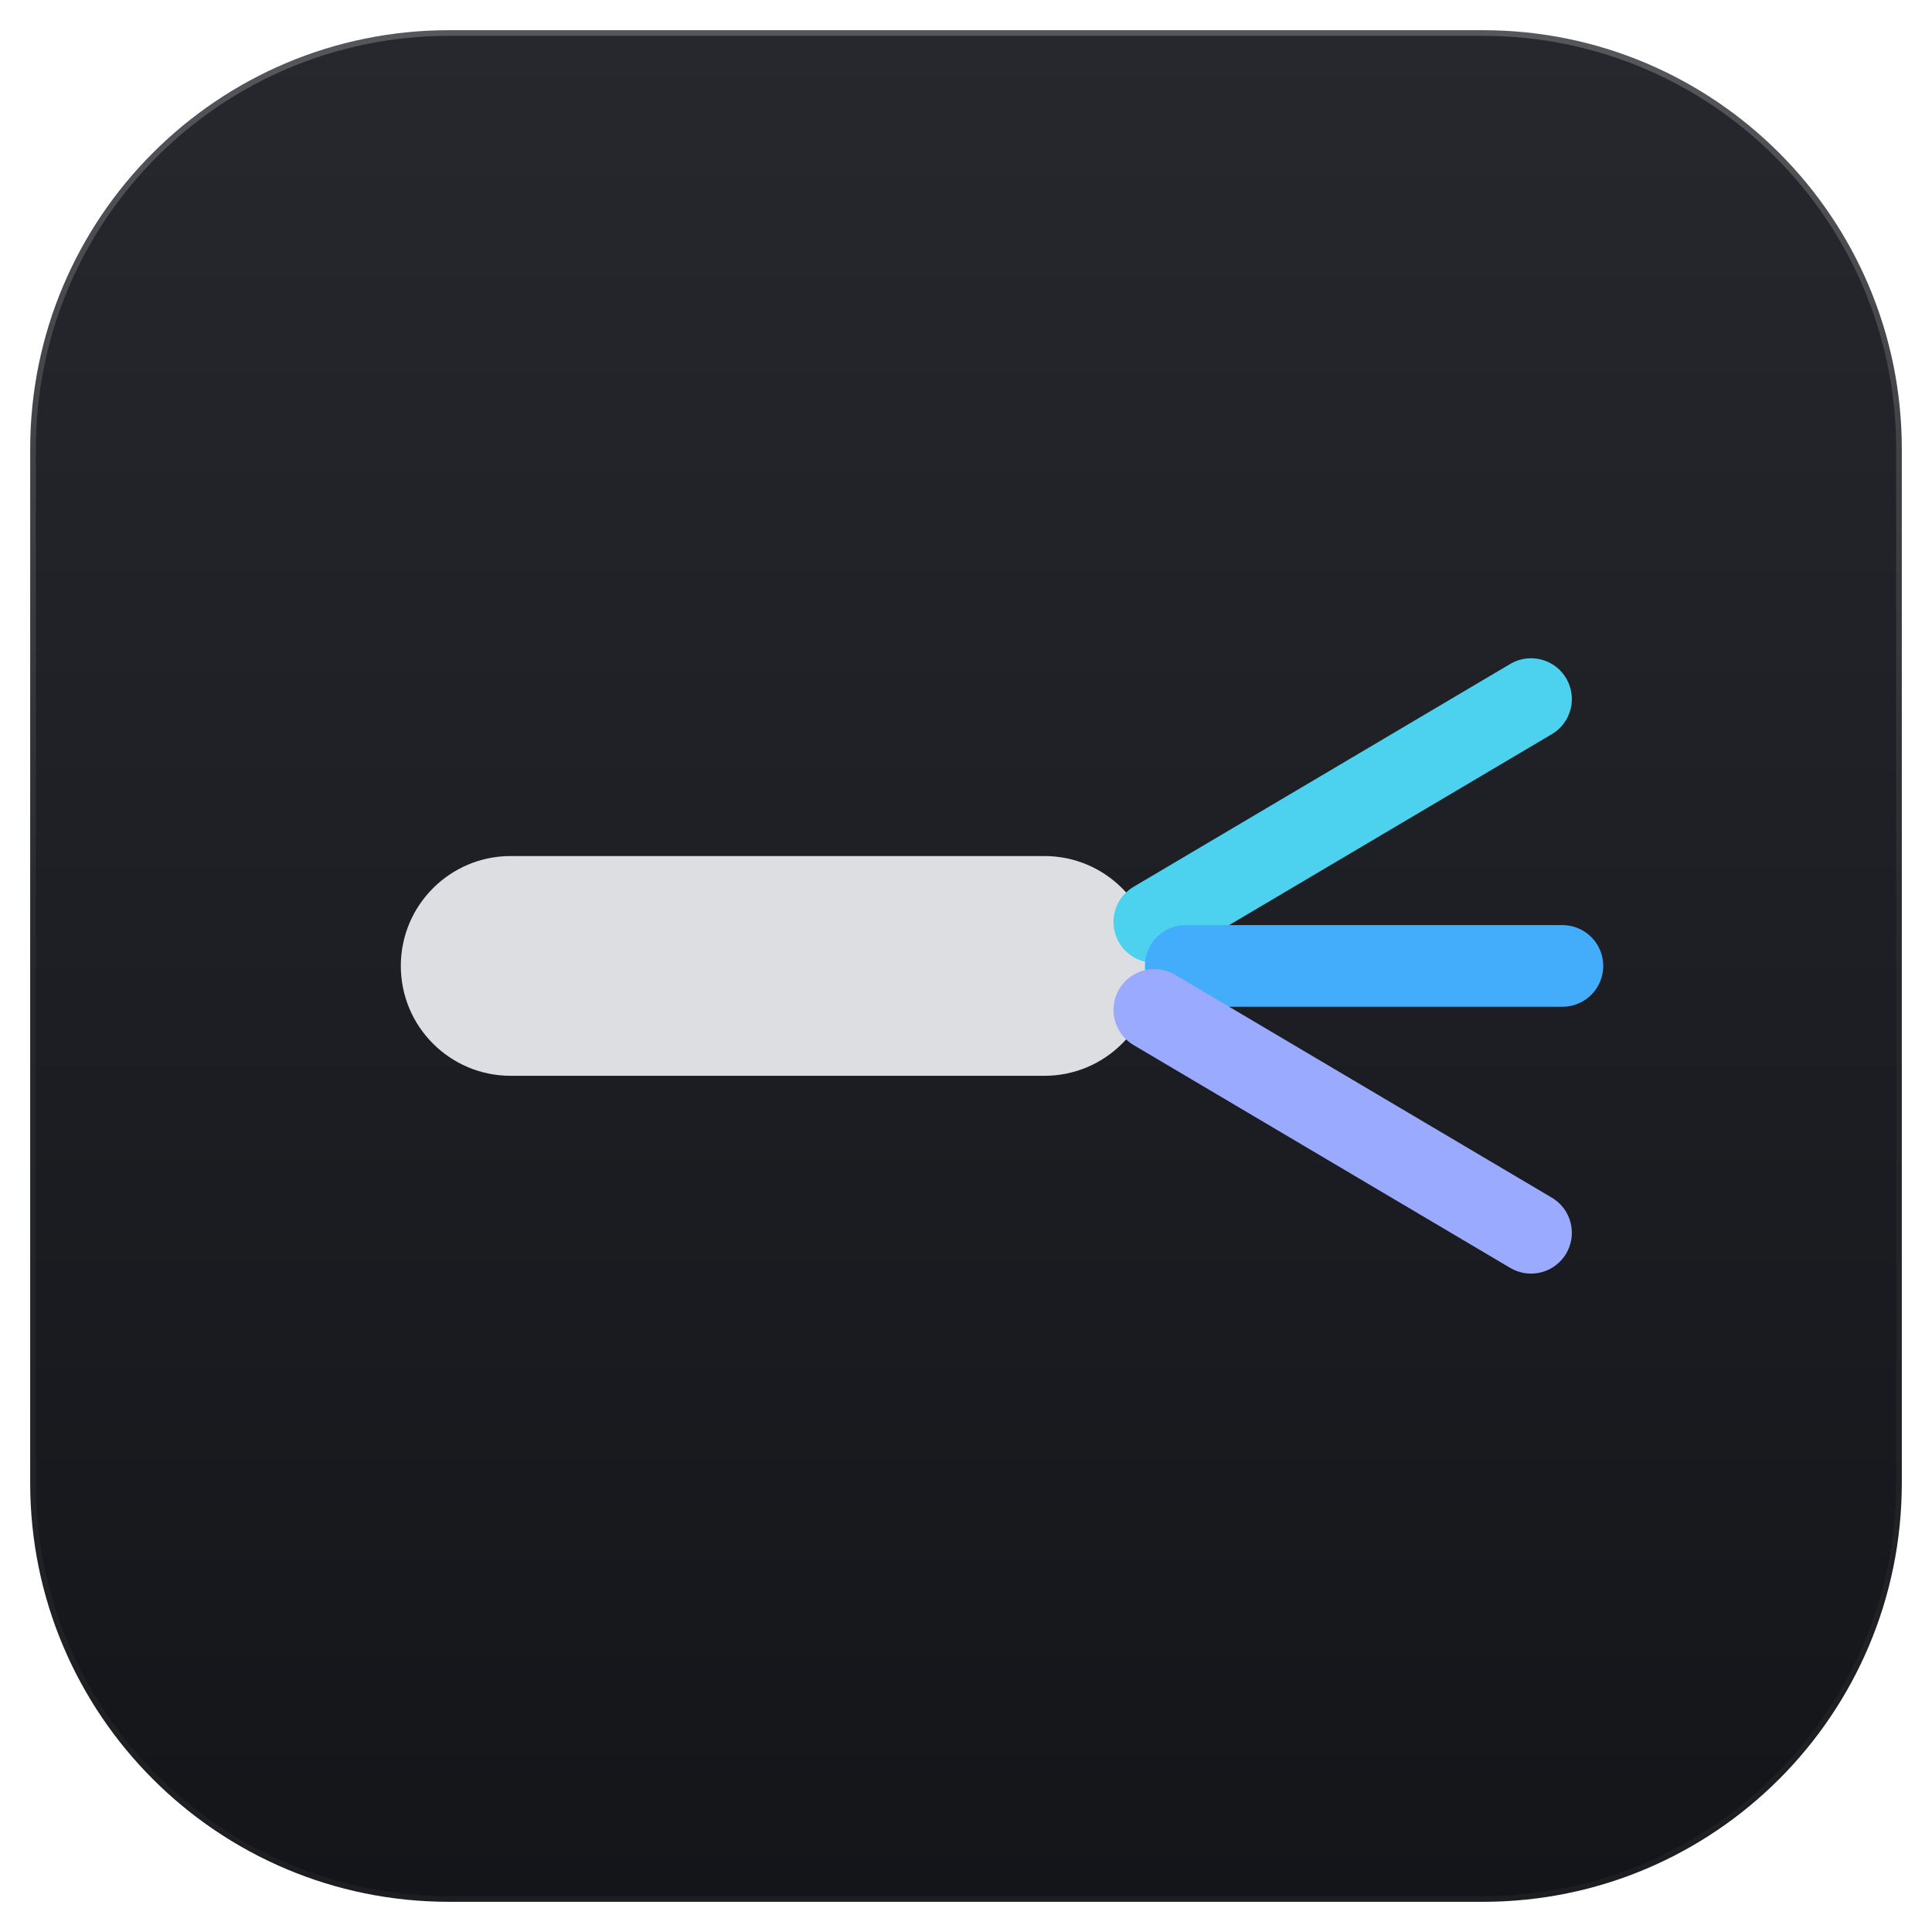
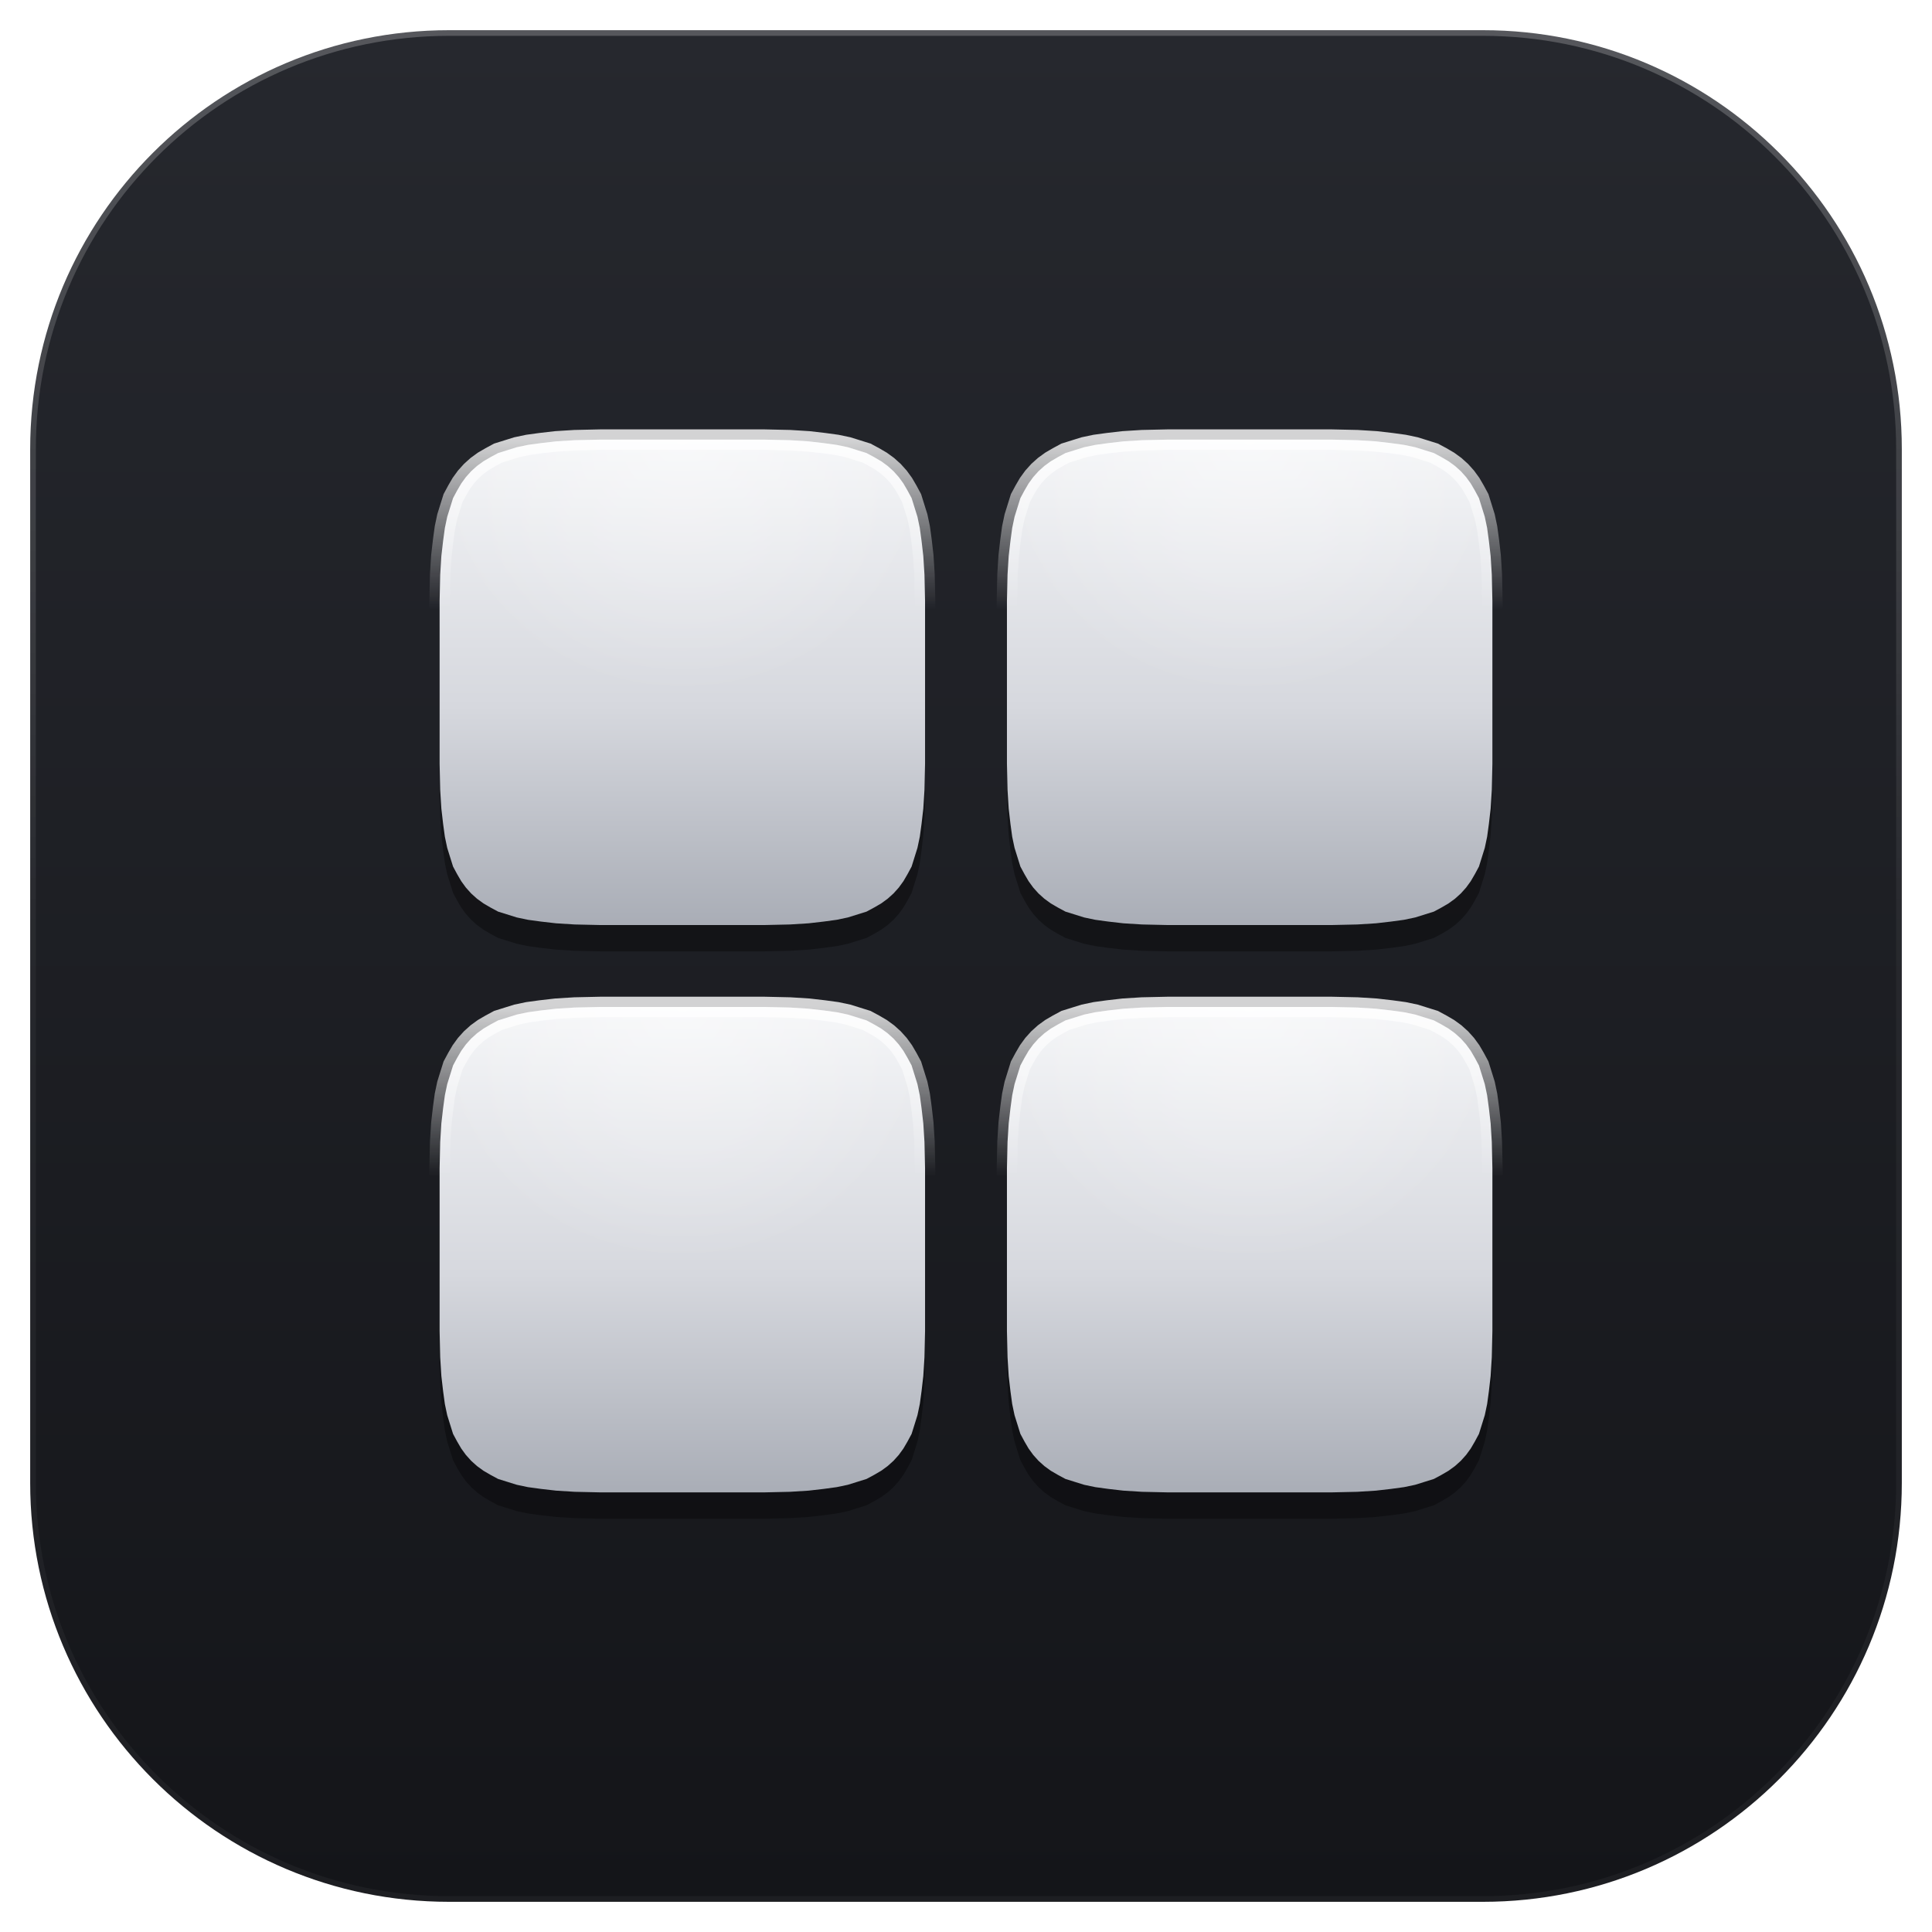
<svg xmlns="http://www.w3.org/2000/svg" viewBox="0 0 1024 1024" width="1024" height="1024">
  <defs>
    <linearGradient id="tile" x1="0" y1="0" x2="0" y2="1">
      <stop offset="0" stop-color="#26282e" />
      <stop offset="1" stop-color="#141519" />
    </linearGradient>
    <linearGradient id="rim" x1="0" y1="0" x2="0" y2="1">
-       <stop offset="0" stop-color="#ffffff" stop-opacity="0.22" />
-       <stop offset="0.5" stop-color="#ffffff" stop-opacity="0.04" />
+       <stop offset="0" stop-color="#fff" stop-opacity="0.22" />
+       <stop offset="0.5" stop-color="#fff" stop-opacity="0.04" />
+     </linearGradient>
+     <linearGradient id="frost" x1="0" y1="0" x2="0" y2="1">
+       <stop offset="0" stop-color="#f4f5f7" />
+       <stop offset="0.55" stop-color="#d6d8de" />
+       <stop offset="1" stop-color="#a9adb6" />
+     </linearGradient>
+     <radialGradient id="gloss" cx="0.5" cy="0" r="0.75">
+       <stop offset="0" stop-color="#fff" stop-opacity="0.42" />
+       <stop offset="0.7" stop-color="#fff" stop-opacity="0" />
+     </radialGradient>
+     <linearGradient id="sheen" x1="0" y1="0" x2="0" y2="1">
+       <stop offset="0" stop-color="#fff" stop-opacity="0.8" />
+       <stop offset="0.35" stop-color="#fff" stop-opacity="0" />
    </linearGradient>
  </defs>
  <rect x="16" y="16" width="992" height="992" rx="222" fill="url(#tile)" />
  <rect x="17" y="17" width="990" height="990" rx="221" fill="none" stroke="url(#rim)" stroke-width="4" />
-   <g transform="translate(112.6 112.6) scale(16.64)">
-     <rect x="6" y="20.5" width="24" height="7" rx="3.5" fill="#dcdee2" />
-     <g fill="none" stroke-linecap="round" stroke-width="2.6">
-       <path d="M30 22.6 L42 15.5" stroke="#4cd1ee" />
-       <path d="M31 24 L43 24" stroke="#43acfb" />
-       <path d="M30 25.4 L42 32.5" stroke="#99aaff" />
-     </g>
+   <g transform="translate(202 202) scale(31)">
+     <path d="M9.30,5.15L9.30,6.54L9.29,6.99L9.27,7.31L9.24,7.57L9.21,7.79L9.17,7.98L9.12,8.14L9.07,8.30L9.00,8.43L8.93,8.55L8.85,8.66L8.76,8.76L8.66,8.85L8.55,8.93L8.43,9.00L8.30,9.07L8.14,9.12L7.98,9.17L7.79,9.21L7.57,9.24L7.31,9.27L6.99,9.29L6.54,9.30L5.15,9.30L3.76,9.30L3.31,9.29L2.99,9.27L2.73,9.24L2.51,9.21L2.32,9.17L2.16,9.12L2.00,9.07L1.87,9.00L1.75,8.93L1.64,8.85L1.54,8.76L1.45,8.66L1.37,8.55L1.30,8.43L1.23,8.30L1.18,8.14L1.13,7.98L1.09,7.79L1.06,7.57L1.03,7.31L1.01,6.99L1.00,6.54L1.00,5.15L1.00,3.76L1.01,3.31L1.03,2.99L1.06,2.73L1.09,2.51L1.13,2.32L1.18,2.16L1.23,2.00L1.30,1.87L1.37,1.75L1.45,1.64L1.54,1.54L1.64,1.45L1.75,1.37L1.87,1.30L2.00,1.23L2.16,1.18L2.32,1.13L2.51,1.09L2.73,1.06L2.99,1.03L3.31,1.01L3.76,1.00L5.15,1.00L6.54,1.00L6.99,1.01L7.31,1.03L7.57,1.06L7.79,1.09L7.98,1.13L8.14,1.18L8.30,1.23L8.43,1.30L8.55,1.37L8.66,1.45L8.76,1.54L8.85,1.64L8.93,1.75L9.00,1.87L9.07,2.00L9.12,2.16L9.17,2.32L9.21,2.51L9.24,2.73L9.27,2.99L9.29,3.31L9.30,3.76Z" transform="translate(0 0.45)" fill="#000" fill-opacity="0.35" />
+     <path d="M9.30,5.15L9.30,6.54L9.29,6.99L9.27,7.31L9.24,7.57L9.21,7.79L9.17,7.98L9.12,8.14L9.07,8.30L9.00,8.43L8.93,8.55L8.85,8.66L8.76,8.76L8.66,8.85L8.55,8.93L8.43,9.00L8.30,9.07L8.14,9.12L7.98,9.17L7.79,9.21L7.57,9.24L7.31,9.27L6.99,9.29L6.54,9.30L5.15,9.30L3.76,9.30L3.31,9.29L2.99,9.27L2.73,9.24L2.51,9.21L2.32,9.17L2.16,9.12L2.00,9.07L1.87,9.00L1.75,8.93L1.64,8.85L1.54,8.76L1.45,8.66L1.37,8.55L1.30,8.43L1.23,8.30L1.18,8.14L1.13,7.98L1.09,7.79L1.06,7.57L1.03,7.31L1.01,6.99L1.00,6.54L1.00,5.15L1.00,3.76L1.01,3.31L1.03,2.99L1.06,2.73L1.09,2.51L1.13,2.32L1.18,2.16L1.23,2.00L1.30,1.87L1.37,1.75L1.45,1.64L1.54,1.54L1.64,1.45L1.75,1.37L1.87,1.30L2.00,1.23L2.16,1.18L2.32,1.13L2.51,1.09L2.73,1.06L2.99,1.03L3.31,1.01L3.76,1.00L5.15,1.00L6.54,1.00L6.99,1.01L7.31,1.03L7.57,1.06L7.79,1.09L7.98,1.13L8.14,1.18L8.30,1.23L8.43,1.30L8.55,1.37L8.66,1.45L8.76,1.54L8.85,1.64L8.93,1.75L9.00,1.87L9.07,2.00L9.12,2.16L9.17,2.32L9.21,2.51L9.24,2.73L9.27,2.99L9.29,3.31L9.30,3.76Z" fill="url(#frost)" />
+     <path d="M9.30,5.15L9.30,6.54L9.29,6.99L9.27,7.31L9.24,7.57L9.21,7.79L9.17,7.98L9.12,8.14L9.07,8.30L9.00,8.43L8.93,8.55L8.85,8.66L8.76,8.76L8.66,8.85L8.55,8.93L8.43,9.00L8.30,9.07L8.14,9.12L7.98,9.17L7.79,9.21L7.57,9.24L7.31,9.27L6.99,9.29L6.54,9.30L5.15,9.30L3.76,9.30L3.31,9.29L2.99,9.27L2.73,9.24L2.51,9.21L2.32,9.17L2.16,9.12L2.00,9.07L1.87,9.00L1.75,8.93L1.64,8.85L1.54,8.76L1.45,8.66L1.37,8.55L1.30,8.43L1.23,8.30L1.18,8.14L1.13,7.98L1.09,7.79L1.06,7.57L1.03,7.31L1.01,6.99L1.00,6.54L1.00,5.15L1.00,3.76L1.01,3.31L1.03,2.99L1.06,2.73L1.09,2.51L1.13,2.32L1.18,2.16L1.23,2.00L1.30,1.87L1.37,1.75L1.45,1.64L1.54,1.54L1.64,1.45L1.75,1.37L1.87,1.30L2.00,1.23L2.16,1.18L2.32,1.13L2.51,1.09L2.73,1.06L2.99,1.03L3.31,1.01L3.76,1.00L5.15,1.00L6.54,1.00L6.99,1.01L7.31,1.03L7.57,1.06L7.79,1.09L7.98,1.13L8.14,1.18L8.30,1.23L8.43,1.30L8.55,1.37L8.66,1.45L8.76,1.54L8.85,1.64L8.93,1.75L9.00,1.87L9.07,2.00L9.12,2.16L9.17,2.32L9.21,2.51L9.24,2.73L9.27,2.99L9.29,3.31L9.30,3.76Z" fill="url(#gloss)" />
+     <path d="M9.30,5.15L9.30,6.54L9.29,6.99L9.27,7.31L9.24,7.57L9.21,7.79L9.17,7.98L9.12,8.14L9.07,8.30L9.00,8.43L8.93,8.55L8.85,8.66L8.76,8.76L8.66,8.85L8.55,8.93L8.43,9.00L8.30,9.07L8.14,9.12L7.98,9.17L7.79,9.21L7.57,9.24L7.31,9.27L6.99,9.29L6.54,9.30L5.15,9.30L3.76,9.30L3.31,9.29L2.99,9.27L2.73,9.24L2.51,9.21L2.32,9.17L2.16,9.12L2.00,9.07L1.87,9.00L1.75,8.93L1.64,8.85L1.54,8.76L1.45,8.66L1.37,8.55L1.30,8.43L1.23,8.30L1.18,8.14L1.13,7.98L1.09,7.79L1.06,7.57L1.03,7.31L1.01,6.99L1.00,6.54L1.00,5.15L1.00,3.76L1.01,3.31L1.03,2.99L1.06,2.73L1.09,2.51L1.13,2.32L1.18,2.16L1.23,2.00L1.30,1.87L1.37,1.75L1.45,1.64L1.54,1.54L1.64,1.45L1.75,1.37L1.87,1.30L2.00,1.23L2.16,1.18L2.32,1.13L2.51,1.09L2.73,1.06L2.99,1.03L3.31,1.01L3.76,1.00L5.15,1.00L6.54,1.00L6.99,1.01L7.31,1.03L7.57,1.06L7.79,1.09L7.98,1.13L8.14,1.18L8.30,1.23L8.43,1.30L8.55,1.37L8.66,1.45L8.76,1.54L8.85,1.64L8.93,1.75L9.00,1.87L9.07,2.00L9.12,2.16L9.17,2.32L9.21,2.51L9.24,2.73L9.27,2.99L9.29,3.31L9.30,3.76Z" fill="none" stroke="url(#sheen)" stroke-width="0.35" />
+     <path d="M19.00,5.15L19.00,6.54L18.99,6.99L18.97,7.31L18.94,7.57L18.91,7.79L18.87,7.98L18.82,8.14L18.77,8.30L18.70,8.43L18.63,8.55L18.55,8.66L18.46,8.76L18.36,8.85L18.25,8.93L18.13,9.00L18.00,9.07L17.84,9.12L17.68,9.17L17.49,9.21L17.27,9.24L17.01,9.27L16.69,9.29L16.24,9.30L14.85,9.30L13.46,9.30L13.01,9.29L12.69,9.27L12.43,9.24L12.21,9.21L12.02,9.17L11.86,9.12L11.70,9.07L11.57,9.00L11.45,8.93L11.34,8.85L11.24,8.76L11.15,8.66L11.07,8.55L11.00,8.43L10.93,8.30L10.88,8.14L10.83,7.98L10.79,7.79L10.76,7.57L10.73,7.31L10.71,6.99L10.70,6.54L10.70,5.15L10.70,3.76L10.71,3.31L10.73,2.99L10.76,2.73L10.79,2.51L10.83,2.32L10.88,2.16L10.93,2.00L11.00,1.87L11.07,1.75L11.15,1.64L11.24,1.54L11.34,1.45L11.45,1.37L11.57,1.30L11.70,1.23L11.86,1.18L12.02,1.13L12.21,1.09L12.43,1.06L12.69,1.03L13.01,1.01L13.46,1.00L14.85,1.00L16.24,1.00L16.69,1.01L17.01,1.03L17.27,1.06L17.49,1.09L17.68,1.13L17.84,1.18L18.00,1.23L18.13,1.30L18.25,1.37L18.36,1.45L18.46,1.54L18.55,1.64L18.63,1.75L18.70,1.87L18.77,2.00L18.82,2.16L18.87,2.32L18.91,2.51L18.94,2.73L18.97,2.99L18.99,3.31L19.00,3.76Z" transform="translate(0 0.45)" fill="#000" fill-opacity="0.35" />
+     <path d="M19.00,5.15L19.00,6.54L18.99,6.99L18.97,7.31L18.94,7.57L18.91,7.79L18.87,7.98L18.82,8.14L18.77,8.30L18.70,8.43L18.63,8.55L18.55,8.66L18.46,8.76L18.36,8.85L18.25,8.93L18.13,9.00L18.00,9.07L17.84,9.12L17.68,9.17L17.49,9.21L17.27,9.24L17.01,9.27L16.69,9.29L16.24,9.30L14.85,9.30L13.46,9.30L13.01,9.29L12.69,9.27L12.43,9.24L12.21,9.21L12.02,9.17L11.86,9.12L11.70,9.07L11.57,9.00L11.45,8.93L11.34,8.85L11.24,8.76L11.15,8.66L11.07,8.55L11.00,8.43L10.93,8.30L10.88,8.14L10.83,7.98L10.79,7.79L10.76,7.57L10.73,7.31L10.71,6.99L10.70,6.54L10.70,5.15L10.70,3.76L10.71,3.31L10.73,2.99L10.76,2.73L10.79,2.51L10.83,2.32L10.88,2.16L10.93,2.00L11.00,1.87L11.07,1.75L11.15,1.64L11.24,1.54L11.34,1.45L11.45,1.37L11.57,1.30L11.70,1.23L11.86,1.18L12.02,1.13L12.21,1.09L12.43,1.06L12.69,1.03L13.01,1.01L13.46,1.00L14.85,1.00L16.24,1.00L16.69,1.01L17.01,1.03L17.27,1.06L17.49,1.09L17.68,1.13L17.84,1.18L18.00,1.23L18.13,1.30L18.25,1.37L18.36,1.45L18.46,1.54L18.55,1.64L18.63,1.75L18.70,1.87L18.77,2.00L18.82,2.16L18.87,2.32L18.91,2.51L18.94,2.73L18.97,2.99L18.99,3.31L19.00,3.76Z" fill="url(#frost)" />
+     <path d="M19.00,5.15L19.00,6.54L18.99,6.99L18.97,7.31L18.94,7.57L18.91,7.79L18.87,7.98L18.82,8.14L18.77,8.30L18.70,8.43L18.63,8.55L18.55,8.66L18.46,8.76L18.36,8.85L18.25,8.93L18.13,9.00L18.00,9.07L17.84,9.12L17.68,9.17L17.49,9.21L17.27,9.24L17.01,9.27L16.69,9.29L16.24,9.30L14.85,9.30L13.46,9.30L13.01,9.29L12.69,9.27L12.43,9.24L12.21,9.21L12.02,9.17L11.86,9.12L11.70,9.07L11.57,9.00L11.45,8.93L11.34,8.85L11.24,8.76L11.15,8.66L11.07,8.55L11.00,8.43L10.93,8.30L10.88,8.14L10.83,7.98L10.79,7.79L10.76,7.57L10.73,7.31L10.71,6.99L10.70,6.54L10.70,5.15L10.70,3.76L10.71,3.31L10.73,2.99L10.76,2.73L10.79,2.51L10.83,2.32L10.88,2.16L10.93,2.00L11.00,1.87L11.07,1.75L11.15,1.64L11.24,1.54L11.34,1.45L11.45,1.37L11.57,1.30L11.70,1.23L11.86,1.18L12.02,1.13L12.21,1.09L12.43,1.06L12.69,1.03L13.01,1.01L13.46,1.00L14.85,1.00L16.24,1.00L16.69,1.01L17.01,1.03L17.27,1.06L17.49,1.09L17.68,1.13L17.84,1.18L18.00,1.23L18.13,1.30L18.25,1.37L18.36,1.45L18.46,1.54L18.55,1.64L18.63,1.75L18.70,1.87L18.77,2.00L18.82,2.16L18.87,2.32L18.91,2.51L18.94,2.73L18.97,2.99L18.99,3.31L19.00,3.76Z" fill="url(#gloss)" />
+     <path d="M19.00,5.15L19.00,6.54L18.99,6.99L18.97,7.31L18.94,7.57L18.91,7.79L18.87,7.98L18.82,8.14L18.77,8.30L18.70,8.43L18.63,8.55L18.55,8.66L18.46,8.76L18.36,8.85L18.25,8.93L18.13,9.00L18.00,9.07L17.84,9.12L17.68,9.17L17.49,9.21L17.27,9.24L17.01,9.27L16.69,9.29L16.24,9.30L14.85,9.30L13.46,9.30L13.01,9.29L12.69,9.27L12.43,9.24L12.21,9.21L12.02,9.17L11.86,9.12L11.70,9.07L11.57,9.00L11.45,8.93L11.34,8.85L11.24,8.76L11.15,8.66L11.07,8.55L11.00,8.43L10.93,8.30L10.88,8.14L10.83,7.98L10.79,7.79L10.76,7.57L10.73,7.31L10.71,6.99L10.70,6.54L10.70,5.15L10.70,3.76L10.71,3.31L10.73,2.99L10.76,2.73L10.79,2.51L10.83,2.32L10.88,2.16L10.93,2.00L11.00,1.87L11.07,1.75L11.15,1.64L11.24,1.54L11.34,1.45L11.45,1.37L11.57,1.30L11.70,1.23L11.86,1.18L12.02,1.13L12.21,1.09L12.43,1.06L12.69,1.03L13.01,1.01L13.46,1.00L14.85,1.00L16.24,1.00L16.69,1.01L17.01,1.03L17.27,1.06L17.49,1.09L17.68,1.13L17.84,1.18L18.00,1.23L18.13,1.30L18.25,1.37L18.36,1.45L18.46,1.54L18.55,1.64L18.63,1.75L18.70,1.87L18.77,2.00L18.82,2.16L18.87,2.32L18.91,2.51L18.94,2.73L18.97,2.99L18.99,3.31L19.00,3.76Z" fill="none" stroke="url(#sheen)" stroke-width="0.35" />
+     <path d="M9.30,14.85L9.30,16.24L9.29,16.69L9.27,17.01L9.24,17.27L9.21,17.49L9.17,17.68L9.12,17.84L9.07,18.00L9.00,18.13L8.93,18.25L8.85,18.36L8.76,18.46L8.66,18.55L8.55,18.63L8.43,18.70L8.30,18.77L8.14,18.82L7.98,18.87L7.79,18.91L7.57,18.94L7.31,18.97L6.99,18.99L6.54,19.00L5.15,19.00L3.76,19.00L3.31,18.99L2.99,18.97L2.73,18.94L2.51,18.91L2.32,18.87L2.16,18.82L2.00,18.77L1.87,18.70L1.75,18.63L1.64,18.55L1.54,18.46L1.45,18.36L1.37,18.25L1.30,18.13L1.23,18.00L1.18,17.84L1.13,17.68L1.09,17.49L1.06,17.27L1.03,17.01L1.01,16.69L1.00,16.24L1.00,14.85L1.00,13.46L1.01,13.01L1.03,12.69L1.06,12.43L1.09,12.21L1.13,12.02L1.18,11.86L1.23,11.70L1.30,11.57L1.37,11.45L1.45,11.34L1.54,11.24L1.64,11.15L1.75,11.07L1.87,11.00L2.00,10.93L2.16,10.88L2.32,10.83L2.51,10.79L2.73,10.76L2.99,10.73L3.31,10.71L3.76,10.70L5.15,10.70L6.54,10.70L6.99,10.71L7.31,10.73L7.57,10.76L7.79,10.79L7.98,10.83L8.14,10.88L8.30,10.93L8.43,11.00L8.55,11.07L8.66,11.15L8.76,11.24L8.85,11.34L8.93,11.45L9.00,11.57L9.07,11.70L9.12,11.86L9.17,12.02L9.21,12.21L9.24,12.43L9.27,12.69L9.29,13.01L9.30,13.46Z" transform="translate(0 0.45)" fill="#000" fill-opacity="0.35" />
+     <path d="M9.30,14.85L9.30,16.24L9.29,16.69L9.27,17.01L9.24,17.27L9.21,17.49L9.17,17.68L9.12,17.84L9.07,18.00L9.00,18.13L8.93,18.25L8.85,18.36L8.76,18.46L8.66,18.55L8.55,18.63L8.43,18.70L8.30,18.77L8.14,18.82L7.98,18.87L7.79,18.91L7.57,18.94L7.31,18.97L6.99,18.99L6.54,19.00L5.15,19.00L3.76,19.00L3.31,18.99L2.99,18.97L2.73,18.94L2.51,18.91L2.32,18.87L2.16,18.82L2.00,18.77L1.87,18.70L1.75,18.63L1.64,18.55L1.54,18.46L1.45,18.36L1.37,18.25L1.30,18.13L1.23,18.00L1.18,17.84L1.13,17.68L1.09,17.49L1.06,17.27L1.03,17.01L1.01,16.69L1.00,16.24L1.00,14.85L1.00,13.46L1.01,13.01L1.03,12.69L1.06,12.43L1.09,12.21L1.13,12.02L1.18,11.86L1.23,11.70L1.30,11.57L1.37,11.45L1.45,11.34L1.54,11.24L1.64,11.15L1.75,11.07L1.87,11.00L2.00,10.93L2.16,10.88L2.32,10.83L2.51,10.79L2.73,10.76L2.99,10.73L3.31,10.71L3.76,10.70L5.15,10.70L6.54,10.70L6.99,10.71L7.31,10.73L7.57,10.76L7.79,10.79L7.98,10.83L8.14,10.88L8.30,10.93L8.43,11.00L8.55,11.07L8.66,11.15L8.76,11.24L8.85,11.34L8.93,11.45L9.00,11.57L9.07,11.70L9.12,11.86L9.17,12.02L9.21,12.21L9.24,12.43L9.27,12.69L9.29,13.01L9.30,13.46Z" fill="url(#frost)" />
+     <path d="M9.30,14.85L9.30,16.24L9.29,16.69L9.27,17.01L9.24,17.27L9.21,17.49L9.17,17.68L9.12,17.84L9.07,18.00L9.00,18.13L8.93,18.25L8.85,18.36L8.76,18.46L8.66,18.55L8.55,18.63L8.43,18.70L8.30,18.77L8.14,18.82L7.98,18.87L7.79,18.91L7.57,18.94L7.31,18.97L6.99,18.99L6.54,19.00L5.15,19.00L3.76,19.00L3.31,18.99L2.99,18.97L2.73,18.94L2.51,18.91L2.32,18.87L2.16,18.82L2.00,18.77L1.87,18.70L1.75,18.63L1.64,18.55L1.54,18.46L1.45,18.36L1.37,18.25L1.30,18.13L1.23,18.00L1.18,17.84L1.13,17.68L1.09,17.49L1.06,17.27L1.03,17.01L1.01,16.69L1.00,16.24L1.00,14.85L1.00,13.46L1.01,13.01L1.03,12.69L1.06,12.43L1.09,12.21L1.13,12.02L1.18,11.86L1.23,11.70L1.30,11.57L1.37,11.45L1.45,11.34L1.54,11.24L1.64,11.15L1.75,11.07L1.87,11.00L2.00,10.93L2.16,10.88L2.32,10.83L2.51,10.79L2.73,10.76L2.99,10.73L3.31,10.71L3.76,10.70L5.15,10.70L6.54,10.70L6.99,10.71L7.31,10.73L7.57,10.76L7.79,10.79L7.98,10.83L8.14,10.88L8.30,10.93L8.43,11.00L8.55,11.07L8.66,11.15L8.76,11.24L8.85,11.34L8.93,11.45L9.00,11.57L9.07,11.70L9.12,11.86L9.17,12.02L9.21,12.21L9.24,12.43L9.27,12.69L9.29,13.01L9.30,13.46Z" fill="url(#gloss)" />
+     <path d="M9.30,14.85L9.30,16.24L9.29,16.69L9.27,17.01L9.24,17.27L9.21,17.49L9.17,17.68L9.12,17.84L9.07,18.00L9.00,18.13L8.93,18.25L8.85,18.36L8.76,18.46L8.66,18.55L8.55,18.63L8.43,18.70L8.30,18.77L8.14,18.82L7.98,18.87L7.79,18.91L7.57,18.94L7.31,18.97L6.99,18.99L6.54,19.00L5.15,19.00L3.76,19.00L3.31,18.99L2.99,18.97L2.73,18.94L2.51,18.91L2.32,18.87L2.16,18.82L2.00,18.77L1.87,18.70L1.75,18.63L1.64,18.55L1.54,18.46L1.45,18.36L1.37,18.25L1.30,18.13L1.23,18.00L1.18,17.84L1.13,17.68L1.09,17.49L1.06,17.27L1.03,17.01L1.01,16.69L1.00,16.24L1.00,14.85L1.00,13.46L1.01,13.01L1.03,12.69L1.06,12.43L1.09,12.21L1.13,12.02L1.18,11.86L1.23,11.70L1.30,11.57L1.37,11.45L1.45,11.34L1.54,11.24L1.64,11.15L1.75,11.07L1.87,11.00L2.00,10.93L2.16,10.88L2.32,10.83L2.51,10.79L2.73,10.76L2.99,10.73L3.31,10.71L3.76,10.70L5.15,10.70L6.54,10.70L6.99,10.71L7.31,10.73L7.57,10.76L7.79,10.79L7.98,10.83L8.14,10.88L8.30,10.93L8.43,11.00L8.55,11.07L8.66,11.15L8.76,11.24L8.85,11.34L8.93,11.45L9.00,11.57L9.07,11.70L9.12,11.86L9.17,12.02L9.21,12.21L9.24,12.43L9.27,12.69L9.29,13.01L9.30,13.46Z" fill="none" stroke="url(#sheen)" stroke-width="0.35" />
+     <path d="M19.00,14.85L19.00,16.24L18.99,16.69L18.97,17.01L18.94,17.27L18.91,17.49L18.87,17.68L18.82,17.84L18.77,18.00L18.70,18.13L18.63,18.25L18.55,18.36L18.46,18.46L18.36,18.55L18.25,18.63L18.13,18.70L18.00,18.77L17.84,18.82L17.68,18.87L17.49,18.91L17.27,18.94L17.01,18.97L16.69,18.99L16.24,19.00L14.85,19.00L13.46,19.00L13.01,18.99L12.69,18.97L12.43,18.94L12.21,18.91L12.02,18.87L11.86,18.82L11.70,18.77L11.57,18.70L11.45,18.63L11.34,18.55L11.24,18.46L11.15,18.36L11.07,18.25L11.00,18.13L10.93,18.00L10.88,17.84L10.83,17.68L10.79,17.49L10.76,17.27L10.73,17.01L10.71,16.69L10.70,16.24L10.70,14.85L10.70,13.46L10.71,13.01L10.73,12.69L10.76,12.43L10.79,12.21L10.83,12.02L10.88,11.86L10.93,11.70L11.00,11.57L11.07,11.45L11.15,11.34L11.24,11.24L11.34,11.15L11.45,11.07L11.57,11.00L11.70,10.93L11.86,10.88L12.02,10.83L12.21,10.79L12.43,10.76L12.69,10.73L13.01,10.71L13.46,10.70L14.85,10.70L16.24,10.70L16.69,10.71L17.01,10.73L17.27,10.76L17.49,10.79L17.68,10.83L17.84,10.88L18.00,10.93L18.13,11.00L18.25,11.07L18.36,11.15L18.46,11.24L18.55,11.34L18.63,11.45L18.70,11.57L18.77,11.70L18.82,11.86L18.87,12.02L18.91,12.21L18.94,12.43L18.97,12.69L18.99,13.01L19.00,13.46Z" transform="translate(0 0.45)" fill="#000" fill-opacity="0.35" />
+     <path d="M19.00,14.85L19.00,16.24L18.99,16.69L18.97,17.01L18.94,17.27L18.91,17.49L18.87,17.68L18.82,17.84L18.77,18.00L18.70,18.13L18.63,18.25L18.55,18.36L18.46,18.46L18.36,18.55L18.25,18.63L18.13,18.70L18.00,18.77L17.84,18.82L17.68,18.87L17.49,18.91L17.27,18.94L17.01,18.97L16.69,18.99L16.24,19.00L14.85,19.00L13.46,19.00L13.01,18.99L12.69,18.97L12.43,18.94L12.21,18.91L12.02,18.87L11.86,18.82L11.70,18.77L11.57,18.70L11.45,18.63L11.34,18.55L11.24,18.46L11.15,18.36L11.07,18.25L11.00,18.13L10.93,18.00L10.88,17.84L10.83,17.68L10.79,17.49L10.76,17.27L10.73,17.01L10.71,16.69L10.70,16.24L10.70,14.85L10.70,13.46L10.71,13.01L10.73,12.69L10.76,12.43L10.79,12.21L10.83,12.02L10.88,11.86L10.93,11.70L11.00,11.57L11.07,11.45L11.15,11.34L11.24,11.24L11.34,11.15L11.45,11.07L11.57,11.00L11.70,10.93L11.86,10.88L12.02,10.83L12.21,10.79L12.43,10.76L12.69,10.73L13.01,10.71L13.46,10.70L14.85,10.70L16.24,10.70L16.69,10.71L17.01,10.73L17.27,10.76L17.49,10.79L17.68,10.83L17.84,10.88L18.00,10.93L18.13,11.00L18.25,11.07L18.36,11.15L18.46,11.24L18.55,11.34L18.63,11.45L18.70,11.57L18.77,11.70L18.82,11.86L18.87,12.02L18.91,12.21L18.94,12.43L18.97,12.69L18.99,13.01L19.00,13.46Z" fill="url(#frost)" />
+     <path d="M19.00,14.85L19.00,16.24L18.99,16.69L18.97,17.01L18.94,17.27L18.91,17.49L18.87,17.68L18.82,17.84L18.77,18.00L18.70,18.13L18.63,18.25L18.55,18.36L18.46,18.46L18.36,18.55L18.25,18.63L18.13,18.70L18.00,18.77L17.84,18.82L17.68,18.87L17.49,18.91L17.27,18.94L17.01,18.97L16.69,18.99L16.24,19.00L14.85,19.00L13.46,19.00L13.01,18.99L12.69,18.97L12.43,18.94L12.21,18.91L12.02,18.87L11.86,18.82L11.70,18.77L11.57,18.70L11.45,18.63L11.34,18.55L11.24,18.46L11.15,18.36L11.07,18.25L11.00,18.13L10.93,18.00L10.88,17.84L10.83,17.68L10.79,17.49L10.76,17.27L10.73,17.01L10.71,16.69L10.70,16.24L10.70,14.85L10.70,13.46L10.71,13.01L10.73,12.69L10.76,12.43L10.79,12.21L10.83,12.02L10.88,11.86L10.93,11.70L11.00,11.57L11.07,11.45L11.15,11.34L11.24,11.24L11.34,11.15L11.45,11.07L11.57,11.00L11.70,10.93L11.86,10.88L12.02,10.83L12.21,10.79L12.43,10.76L12.69,10.73L13.01,10.71L13.46,10.70L14.85,10.70L16.24,10.70L16.69,10.71L17.01,10.73L17.27,10.76L17.49,10.79L17.68,10.83L17.84,10.88L18.00,10.93L18.13,11.00L18.25,11.07L18.36,11.15L18.46,11.24L18.55,11.34L18.63,11.45L18.70,11.57L18.77,11.70L18.82,11.86L18.87,12.02L18.91,12.21L18.94,12.43L18.97,12.69L18.99,13.01L19.00,13.46Z" fill="url(#gloss)" />
+     <path d="M19.00,14.85L19.00,16.24L18.99,16.69L18.97,17.01L18.94,17.27L18.91,17.49L18.87,17.68L18.82,17.84L18.77,18.00L18.70,18.13L18.63,18.25L18.55,18.36L18.46,18.46L18.36,18.55L18.25,18.63L18.13,18.70L18.00,18.77L17.84,18.82L17.68,18.87L17.49,18.91L17.27,18.94L17.01,18.97L16.69,18.99L16.24,19.00L14.85,19.00L13.46,19.00L13.01,18.99L12.69,18.97L12.43,18.94L12.21,18.91L12.02,18.87L11.86,18.82L11.70,18.77L11.57,18.70L11.45,18.63L11.34,18.55L11.24,18.46L11.15,18.36L11.07,18.25L11.00,18.13L10.93,18.00L10.88,17.84L10.83,17.68L10.79,17.49L10.76,17.27L10.73,17.01L10.71,16.69L10.70,16.24L10.70,14.85L10.70,13.46L10.71,13.01L10.73,12.69L10.76,12.43L10.79,12.21L10.83,12.02L10.88,11.86L10.93,11.70L11.00,11.57L11.07,11.45L11.15,11.34L11.24,11.24L11.34,11.15L11.45,11.07L11.57,11.00L11.70,10.93L11.86,10.88L12.02,10.83L12.21,10.79L12.43,10.76L12.69,10.73L13.01,10.71L13.46,10.70L14.85,10.70L16.24,10.70L16.69,10.71L17.01,10.73L17.27,10.76L17.49,10.79L17.68,10.83L17.84,10.88L18.00,10.93L18.13,11.00L18.25,11.07L18.36,11.15L18.46,11.24L18.55,11.34L18.63,11.45L18.70,11.57L18.77,11.70L18.82,11.86L18.87,12.02L18.91,12.21L18.94,12.43L18.97,12.69L18.99,13.01L19.00,13.46Z" fill="none" stroke="url(#sheen)" stroke-width="0.35" />
  </g>
</svg>
